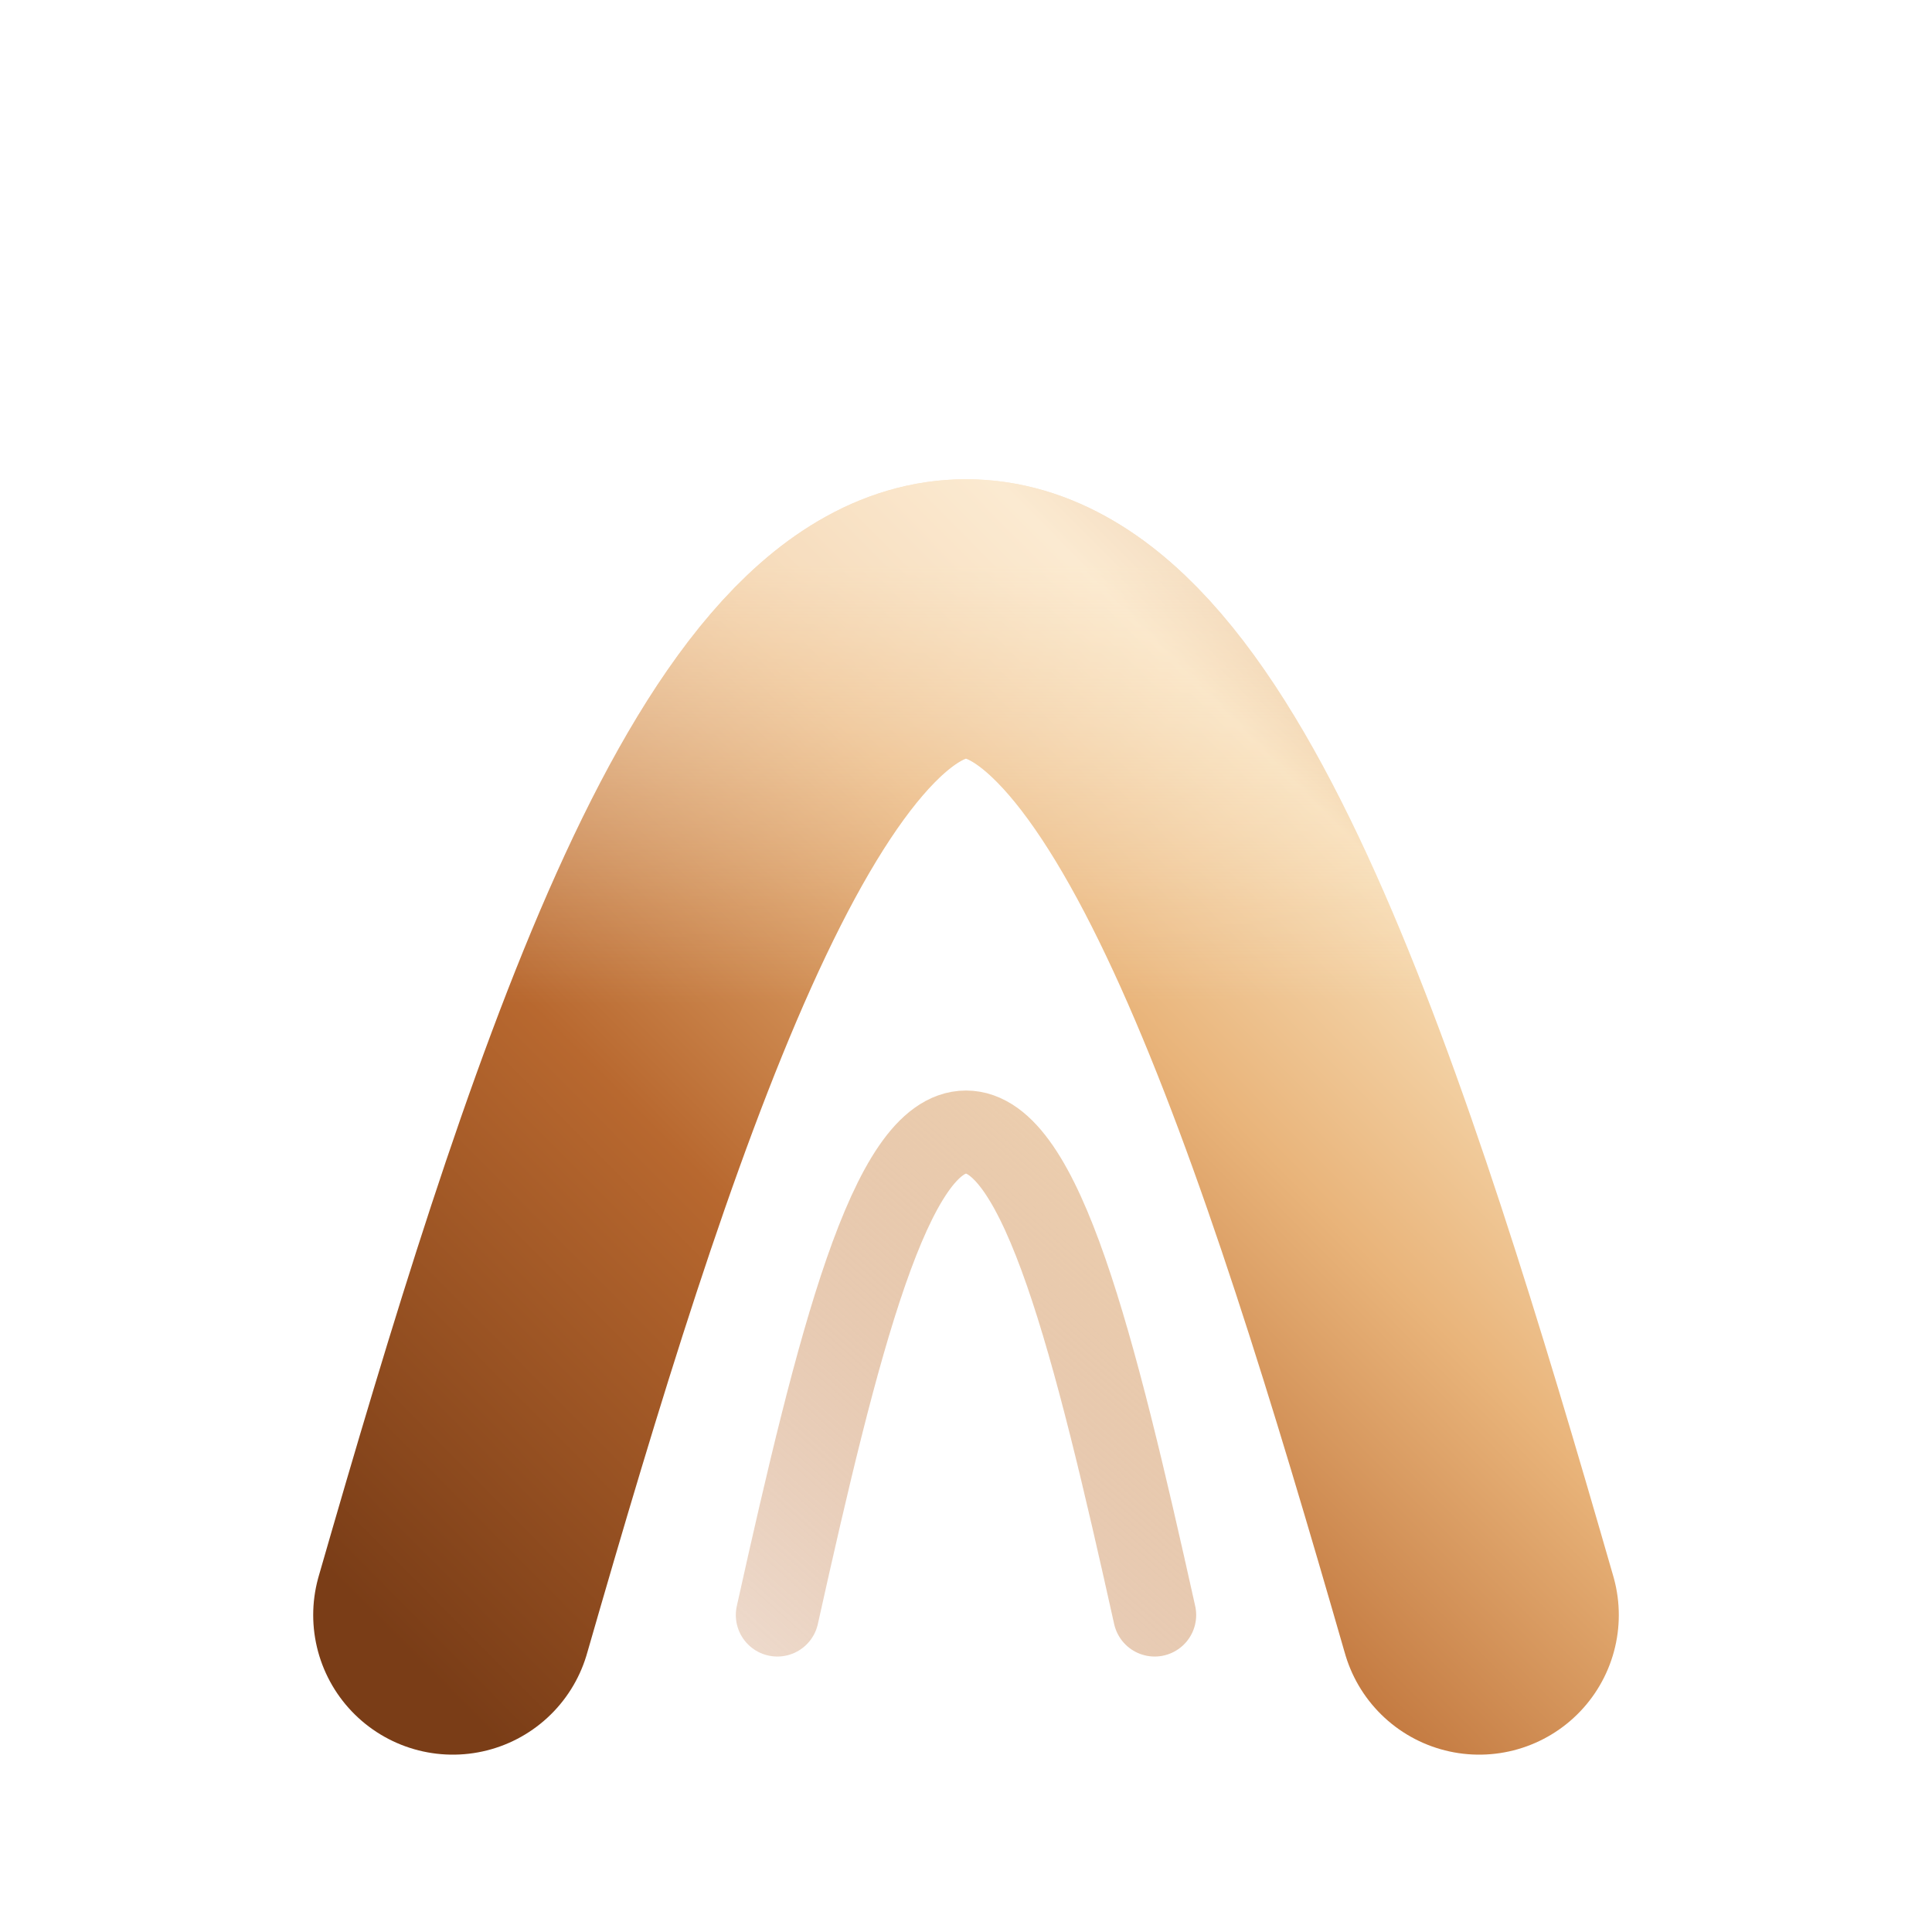
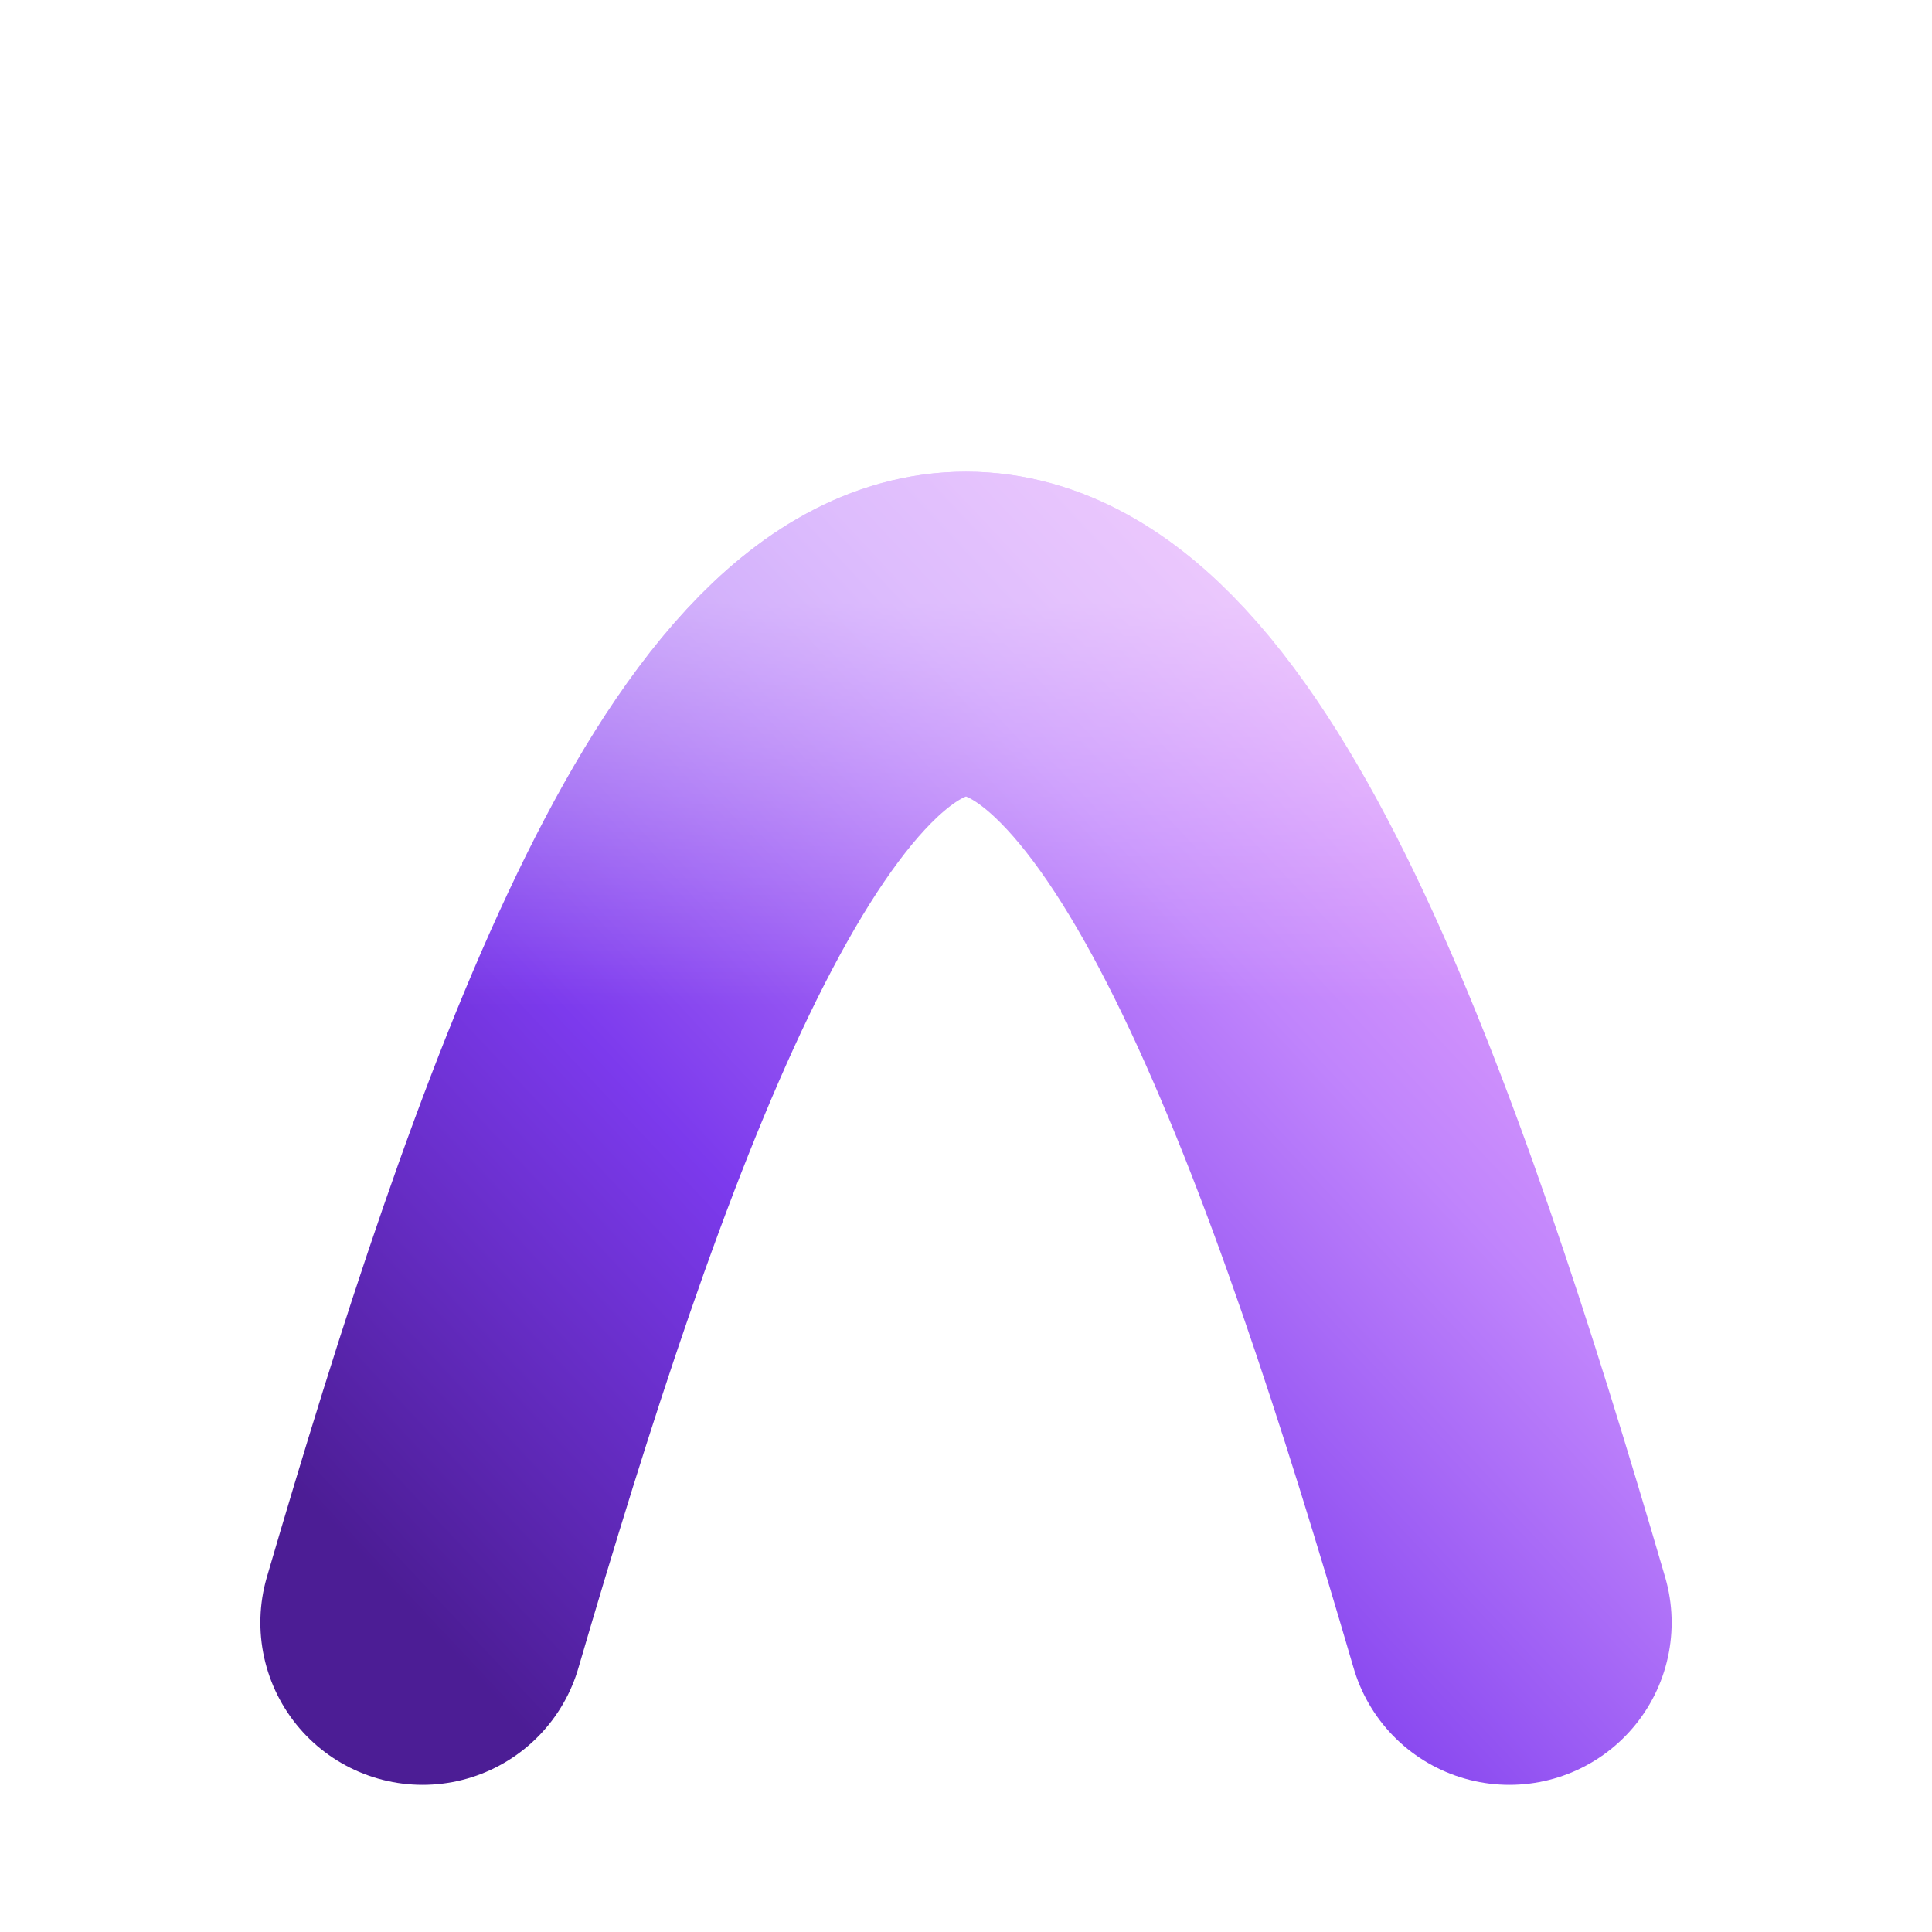
<svg xmlns="http://www.w3.org/2000/svg" viewBox="0 0 512 512">
  <defs>
-     <linearGradient id="copper" x1="110" y1="440" x2="402" y2="150" gradientUnits="userSpaceOnUse">
-       <stop offset="0" stop-color="#7a3d17" />
-       <stop offset=".35" stop-color="#b8682f" />
-       <stop offset=".62" stop-color="#e9b47a" />
-       <stop offset=".8" stop-color="#f7dcb4" />
-       <stop offset="1" stop-color="#c47a3f" />
+     <linearGradient id="arch" x1="112" y1="430" x2="400" y2="160" gradientUnits="userSpaceOnUse">
+       <stop offset="0" stop-color="#4c1d95" />
+       <stop offset=".35" stop-color="#7c3aed" />
+       <stop offset=".7" stop-color="#c084fc" />
+       <stop offset="1" stop-color="#f0abfc" />
    </linearGradient>
-     <linearGradient id="sheen" x1="0" y1="150" x2="0" y2="440" gradientUnits="userSpaceOnUse">
-       <stop offset="0" stop-color="#fff6e8" stop-opacity=".55" />
-       <stop offset=".4" stop-color="#fff6e8" stop-opacity="0" />
-     </linearGradient>
-     <linearGradient id="inner" x1="180" y1="420" x2="332" y2="250" gradientUnits="userSpaceOnUse">
-       <stop offset="0" stop-color="#b8682f" stop-opacity=".25" />
-       <stop offset="1" stop-color="#f7dcb4" stop-opacity=".9" />
+     <linearGradient id="sheen" x1="0" y1="160" x2="0" y2="440" gradientUnits="userSpaceOnUse">
+       <stop offset="0" stop-color="#ffffff" stop-opacity=".45" />
+       <stop offset=".38" stop-color="#ffffff" stop-opacity="0" />
    </linearGradient>
  </defs>
-   <path d="M120 428 C 158 296, 200 164, 256 164 C 312 164, 354 296, 392 428" fill="none" stroke="url(#copper)" stroke-width="74" stroke-linecap="round" />
-   <path d="M120 428 C 158 296, 200 164, 256 164 C 312 164, 354 296, 392 428" fill="none" stroke="url(#sheen)" stroke-width="74" stroke-linecap="round" />
-   <path d="M206 428 C 222 356, 236 300, 256 300 C 276 300, 290 356, 306 428" fill="none" stroke="url(#inner)" stroke-width="22" stroke-linecap="round" />
+   <path d="M112 430 C 150 300, 196 168, 256 168 C 316 168, 362 300, 400 430" fill="none" stroke="url(#arch)" stroke-width="86" stroke-linecap="round" />
+   <path d="M112 430 C 150 300, 196 168, 256 168 C 316 168, 362 300, 400 430" fill="none" stroke="url(#sheen)" stroke-width="86" stroke-linecap="round" />
</svg>
